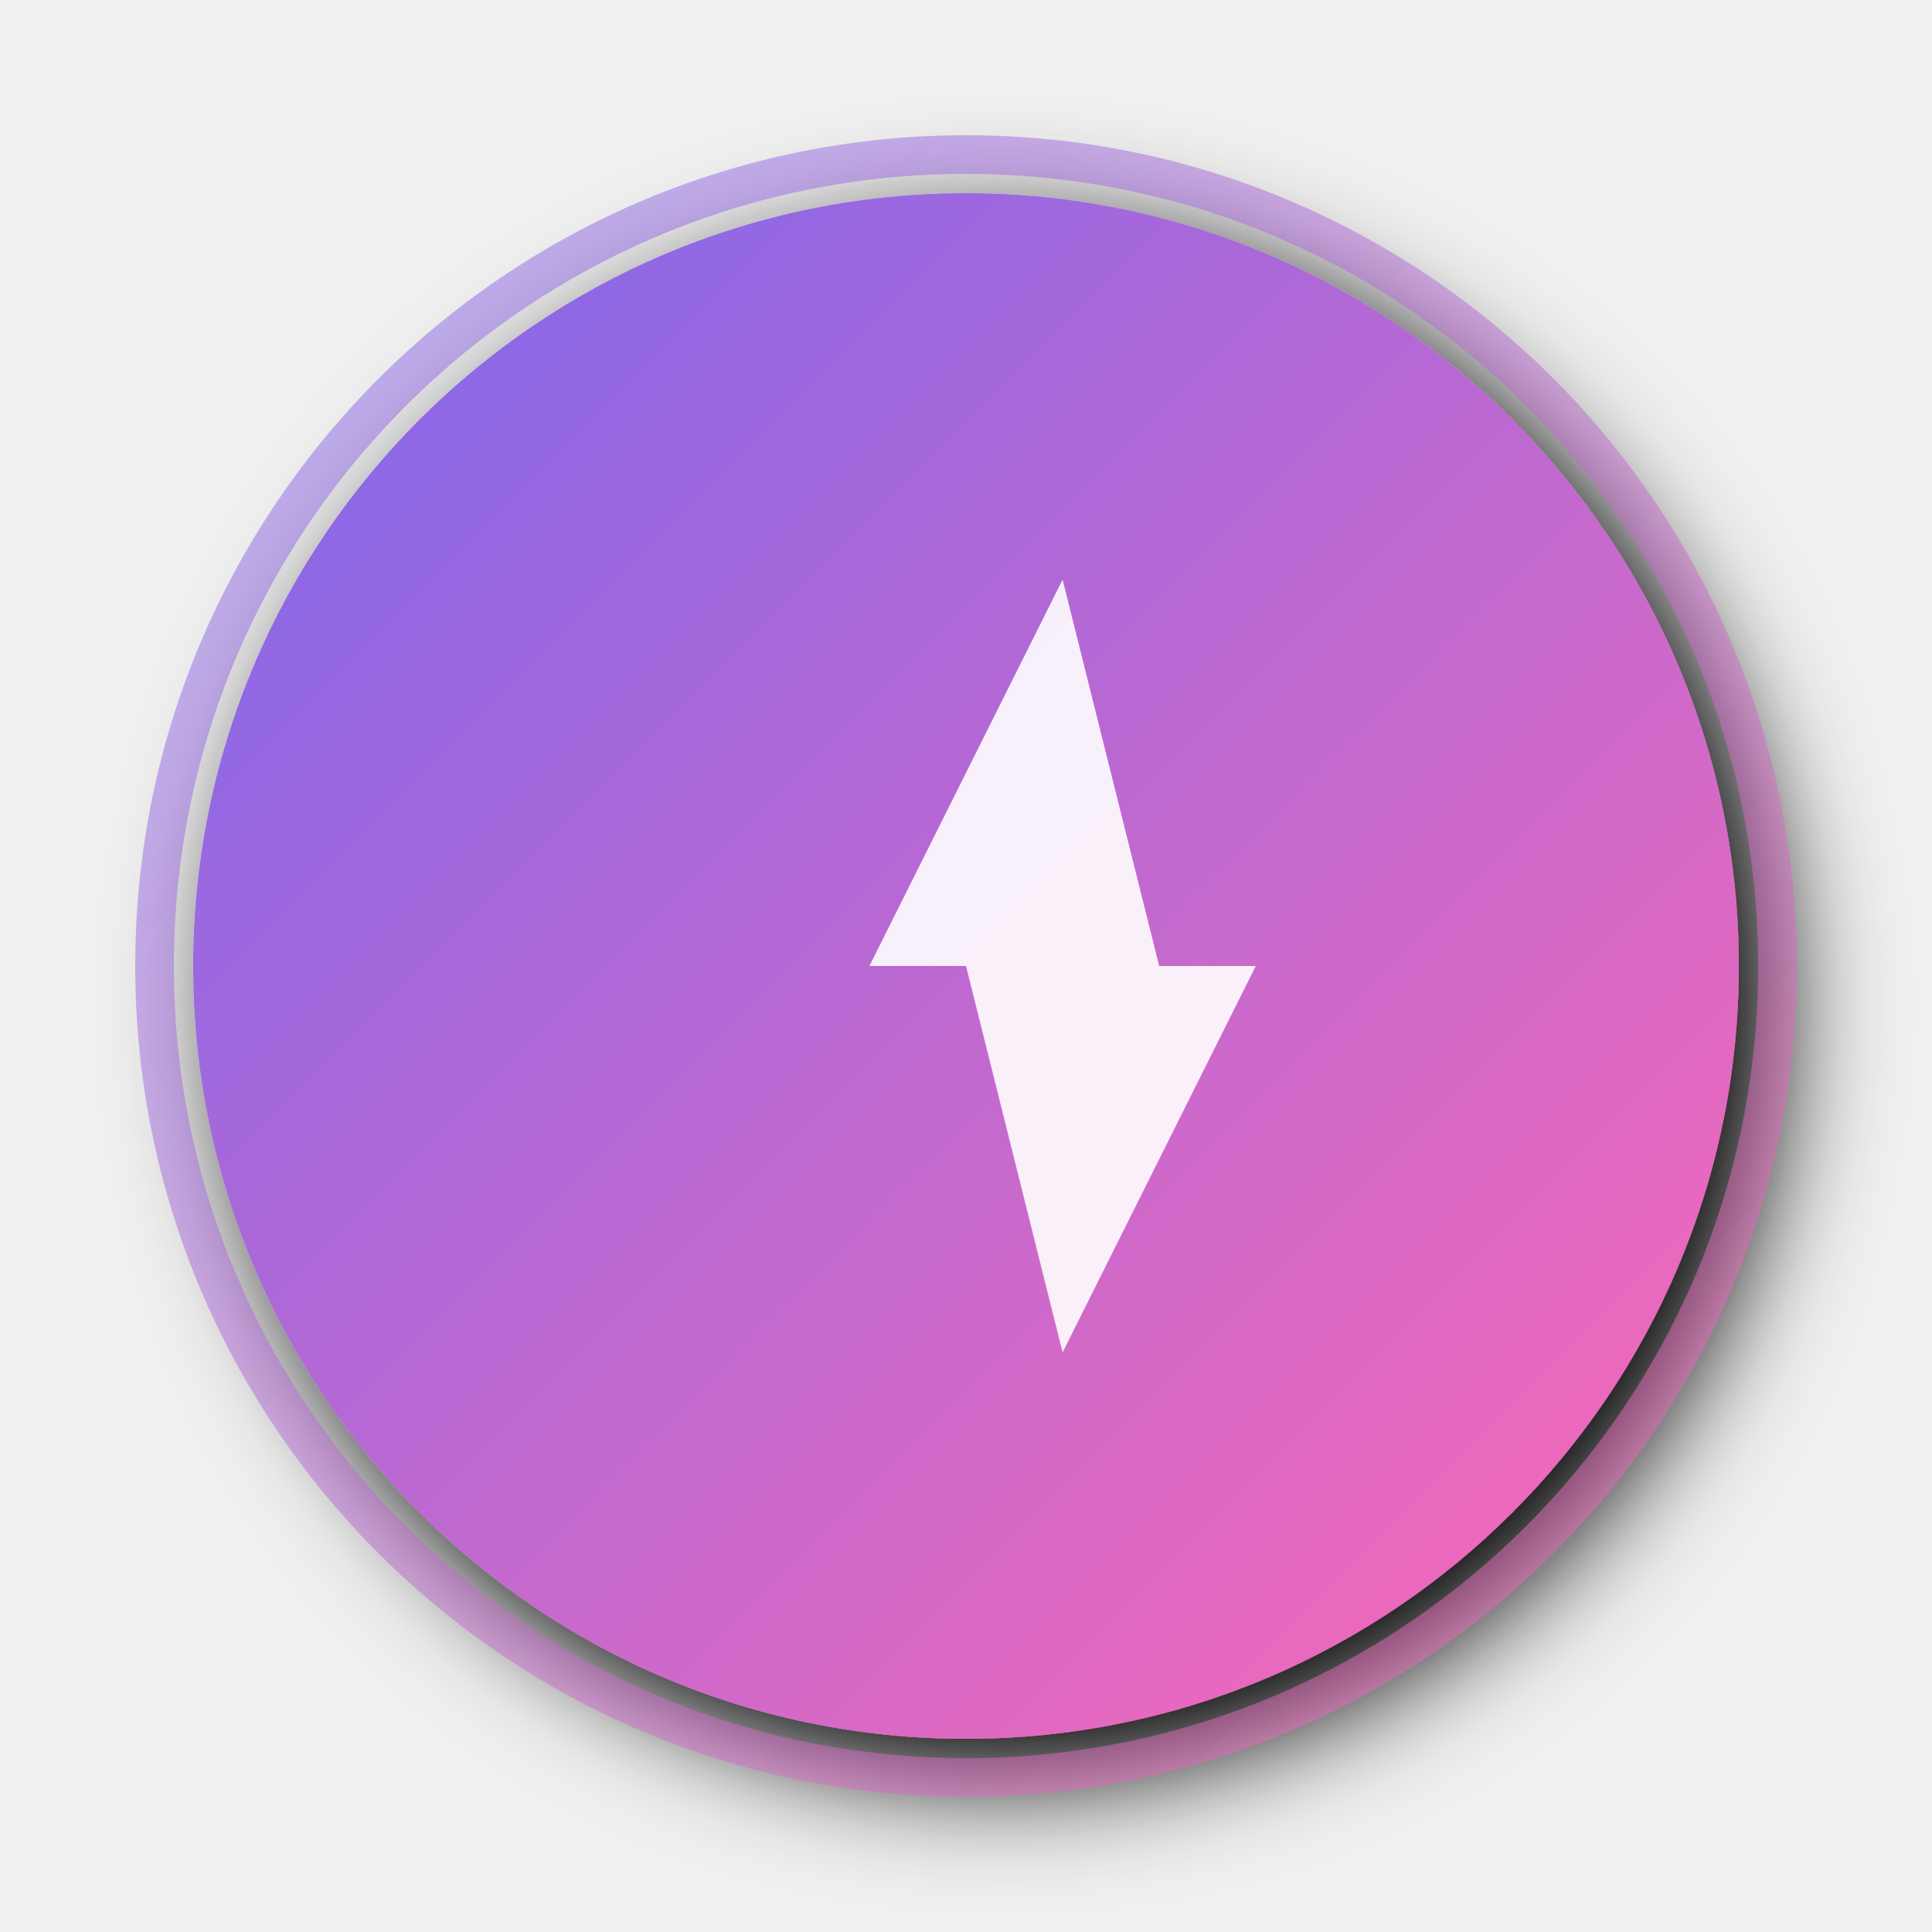
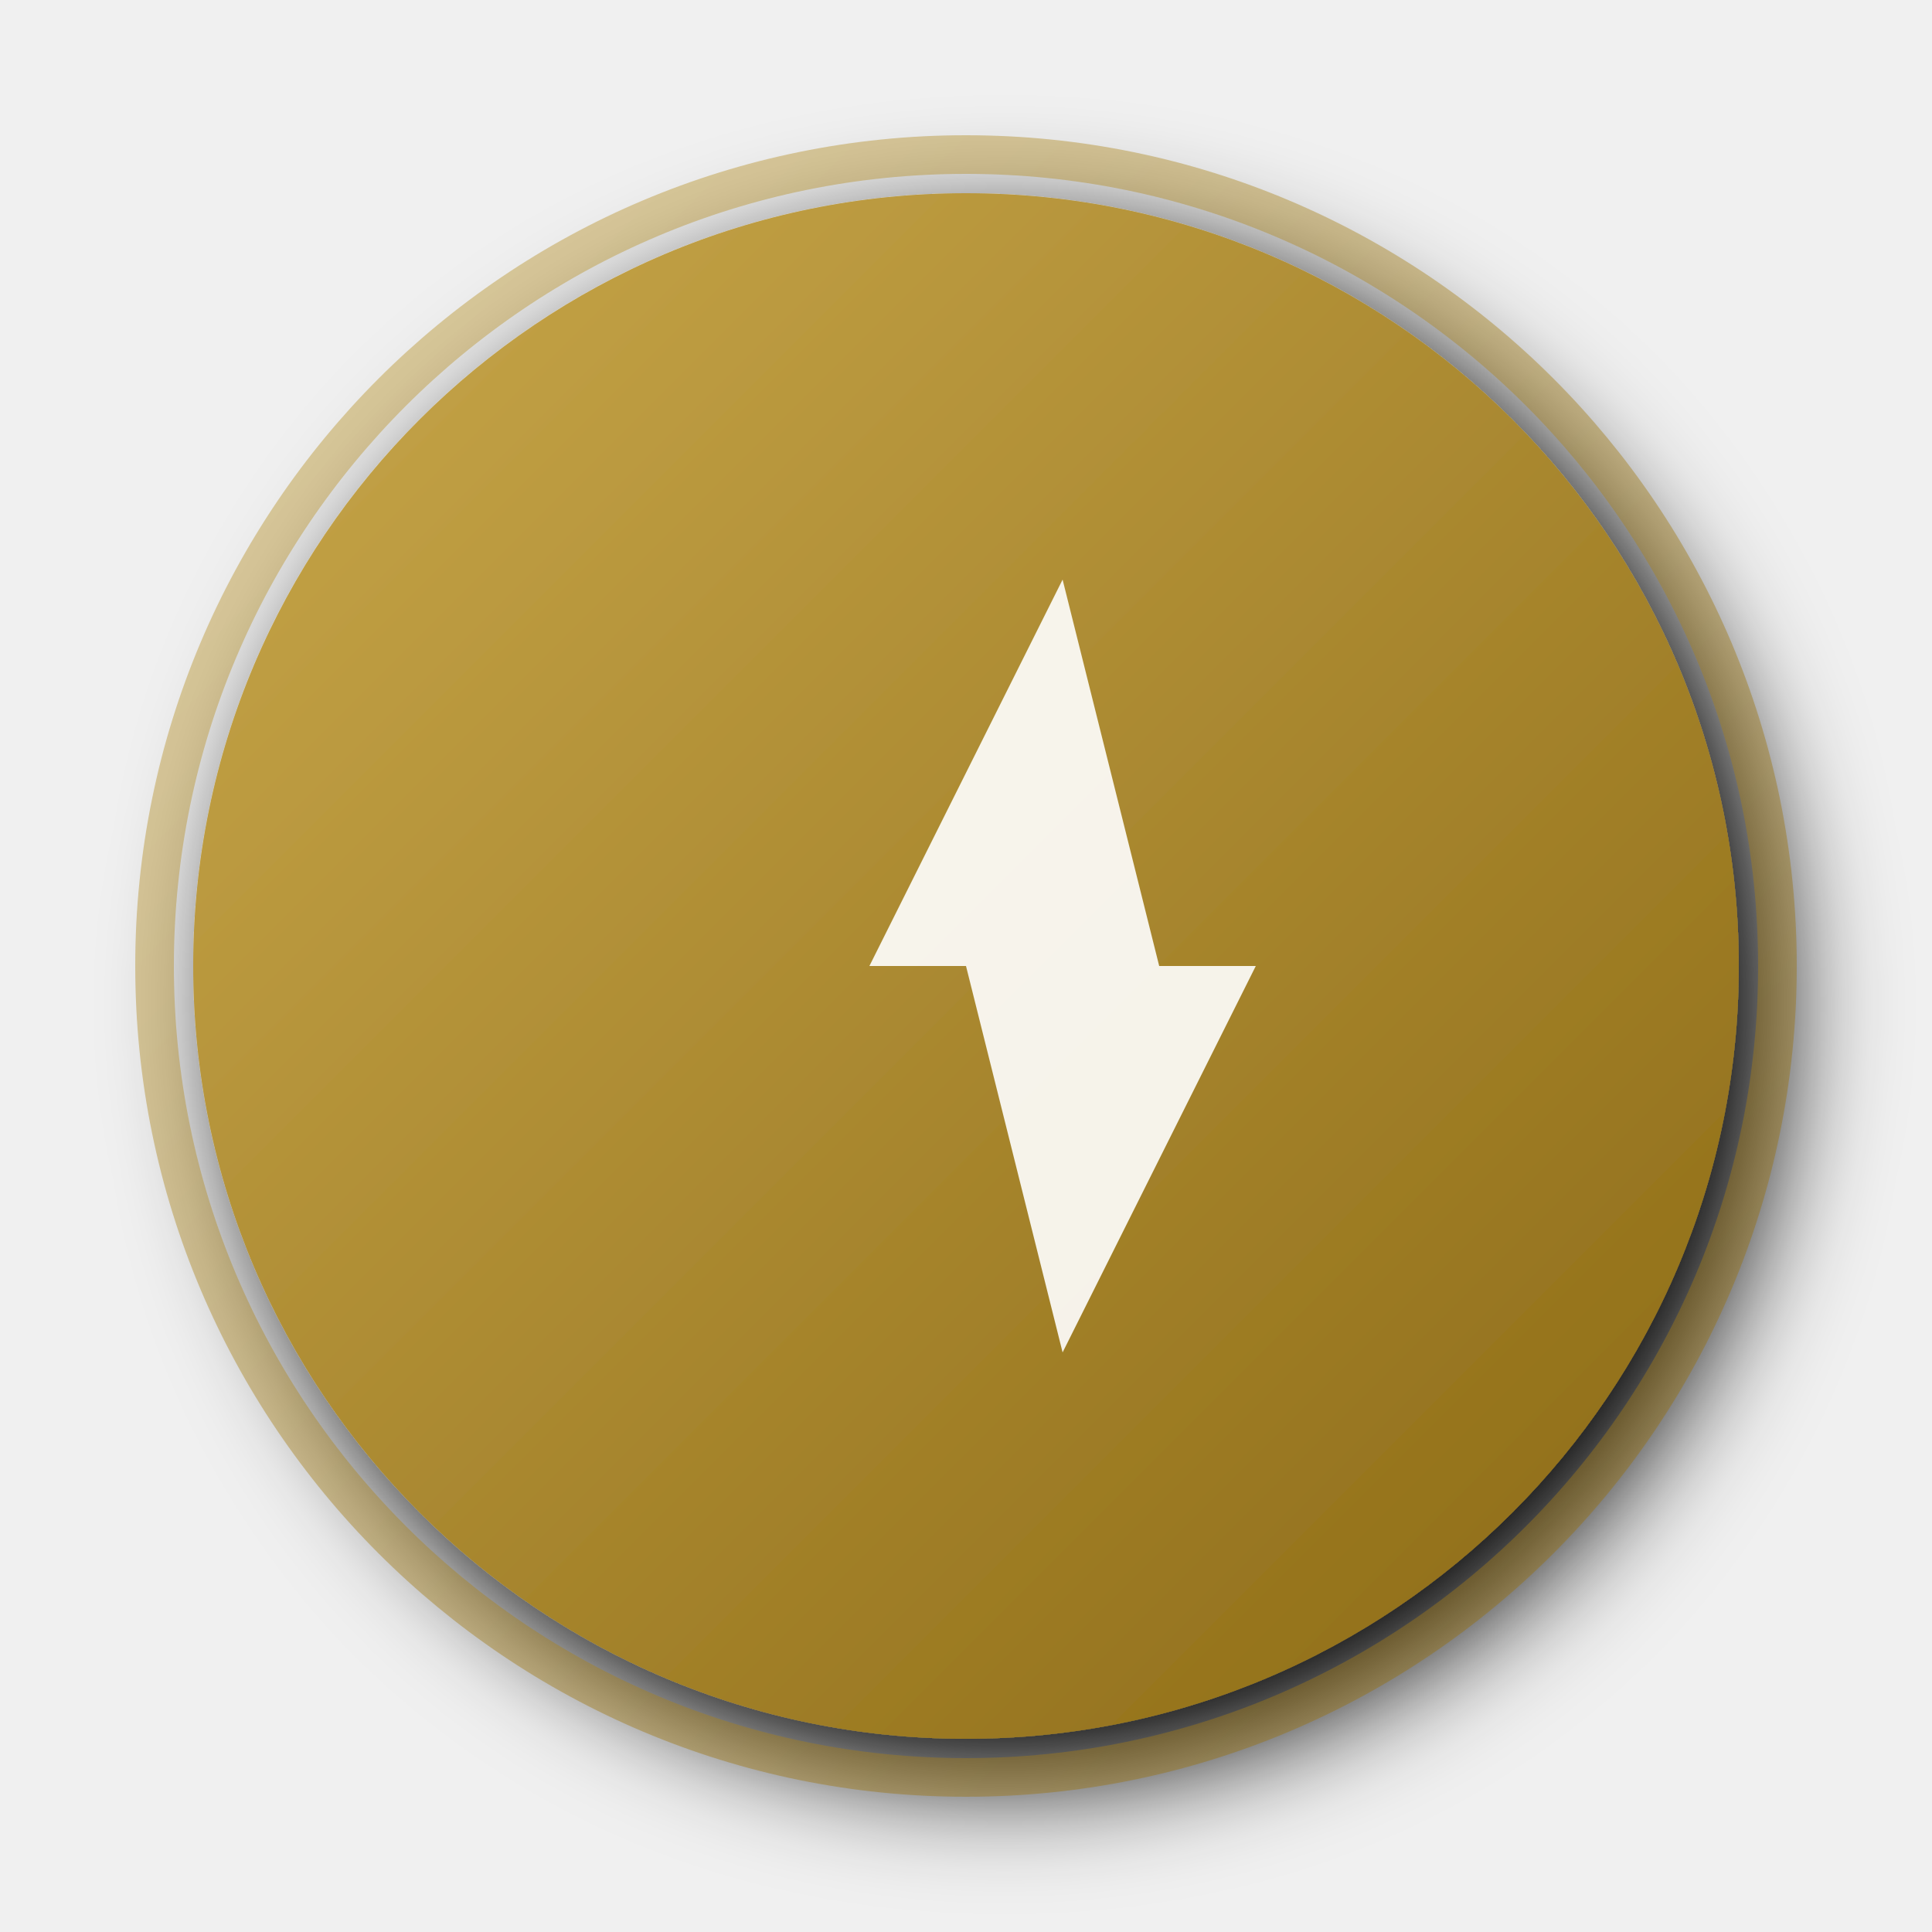
<svg xmlns="http://www.w3.org/2000/svg" viewBox="0 0 100 100">
  <defs>
    <linearGradient id="grad" x1="0%" y1="0%" x2="100%" y2="100%">
-       <stop offset="0%" stop-color="#7b68ee" />
-       <stop offset="100%" stop-color="#ff69b4" />
+       <stop offset="0%" stop-color="#c9a84c" />
+       <stop offset="100%" stop-color="#8b6914" />
    </linearGradient>
    <filter id="shadow" x="-20%" y="-20%" width="140%" height="140%">
      <feGaussianBlur in="SourceAlpha" stdDeviation="3" />
      <feOffset dx="2" dy="2" result="offsetblur" />
      <feMerge>
        <feMergeNode in="offsetblur" />
        <feMergeNode in="SourceGraphic" />
      </feMerge>
    </filter>
  </defs>
  <circle cx="50" cy="50" r="40" fill="url(#grad)" filter="url(#shadow)" />
  <path d="M55,30 L45,50 L50,50 L55,70 L65,50 L60,50 Z" fill="white" opacity="0.9" />
  <circle cx="50" cy="50" r="42" fill="none" stroke="url(#grad)" stroke-width="2" opacity="0.5" />
</svg>
